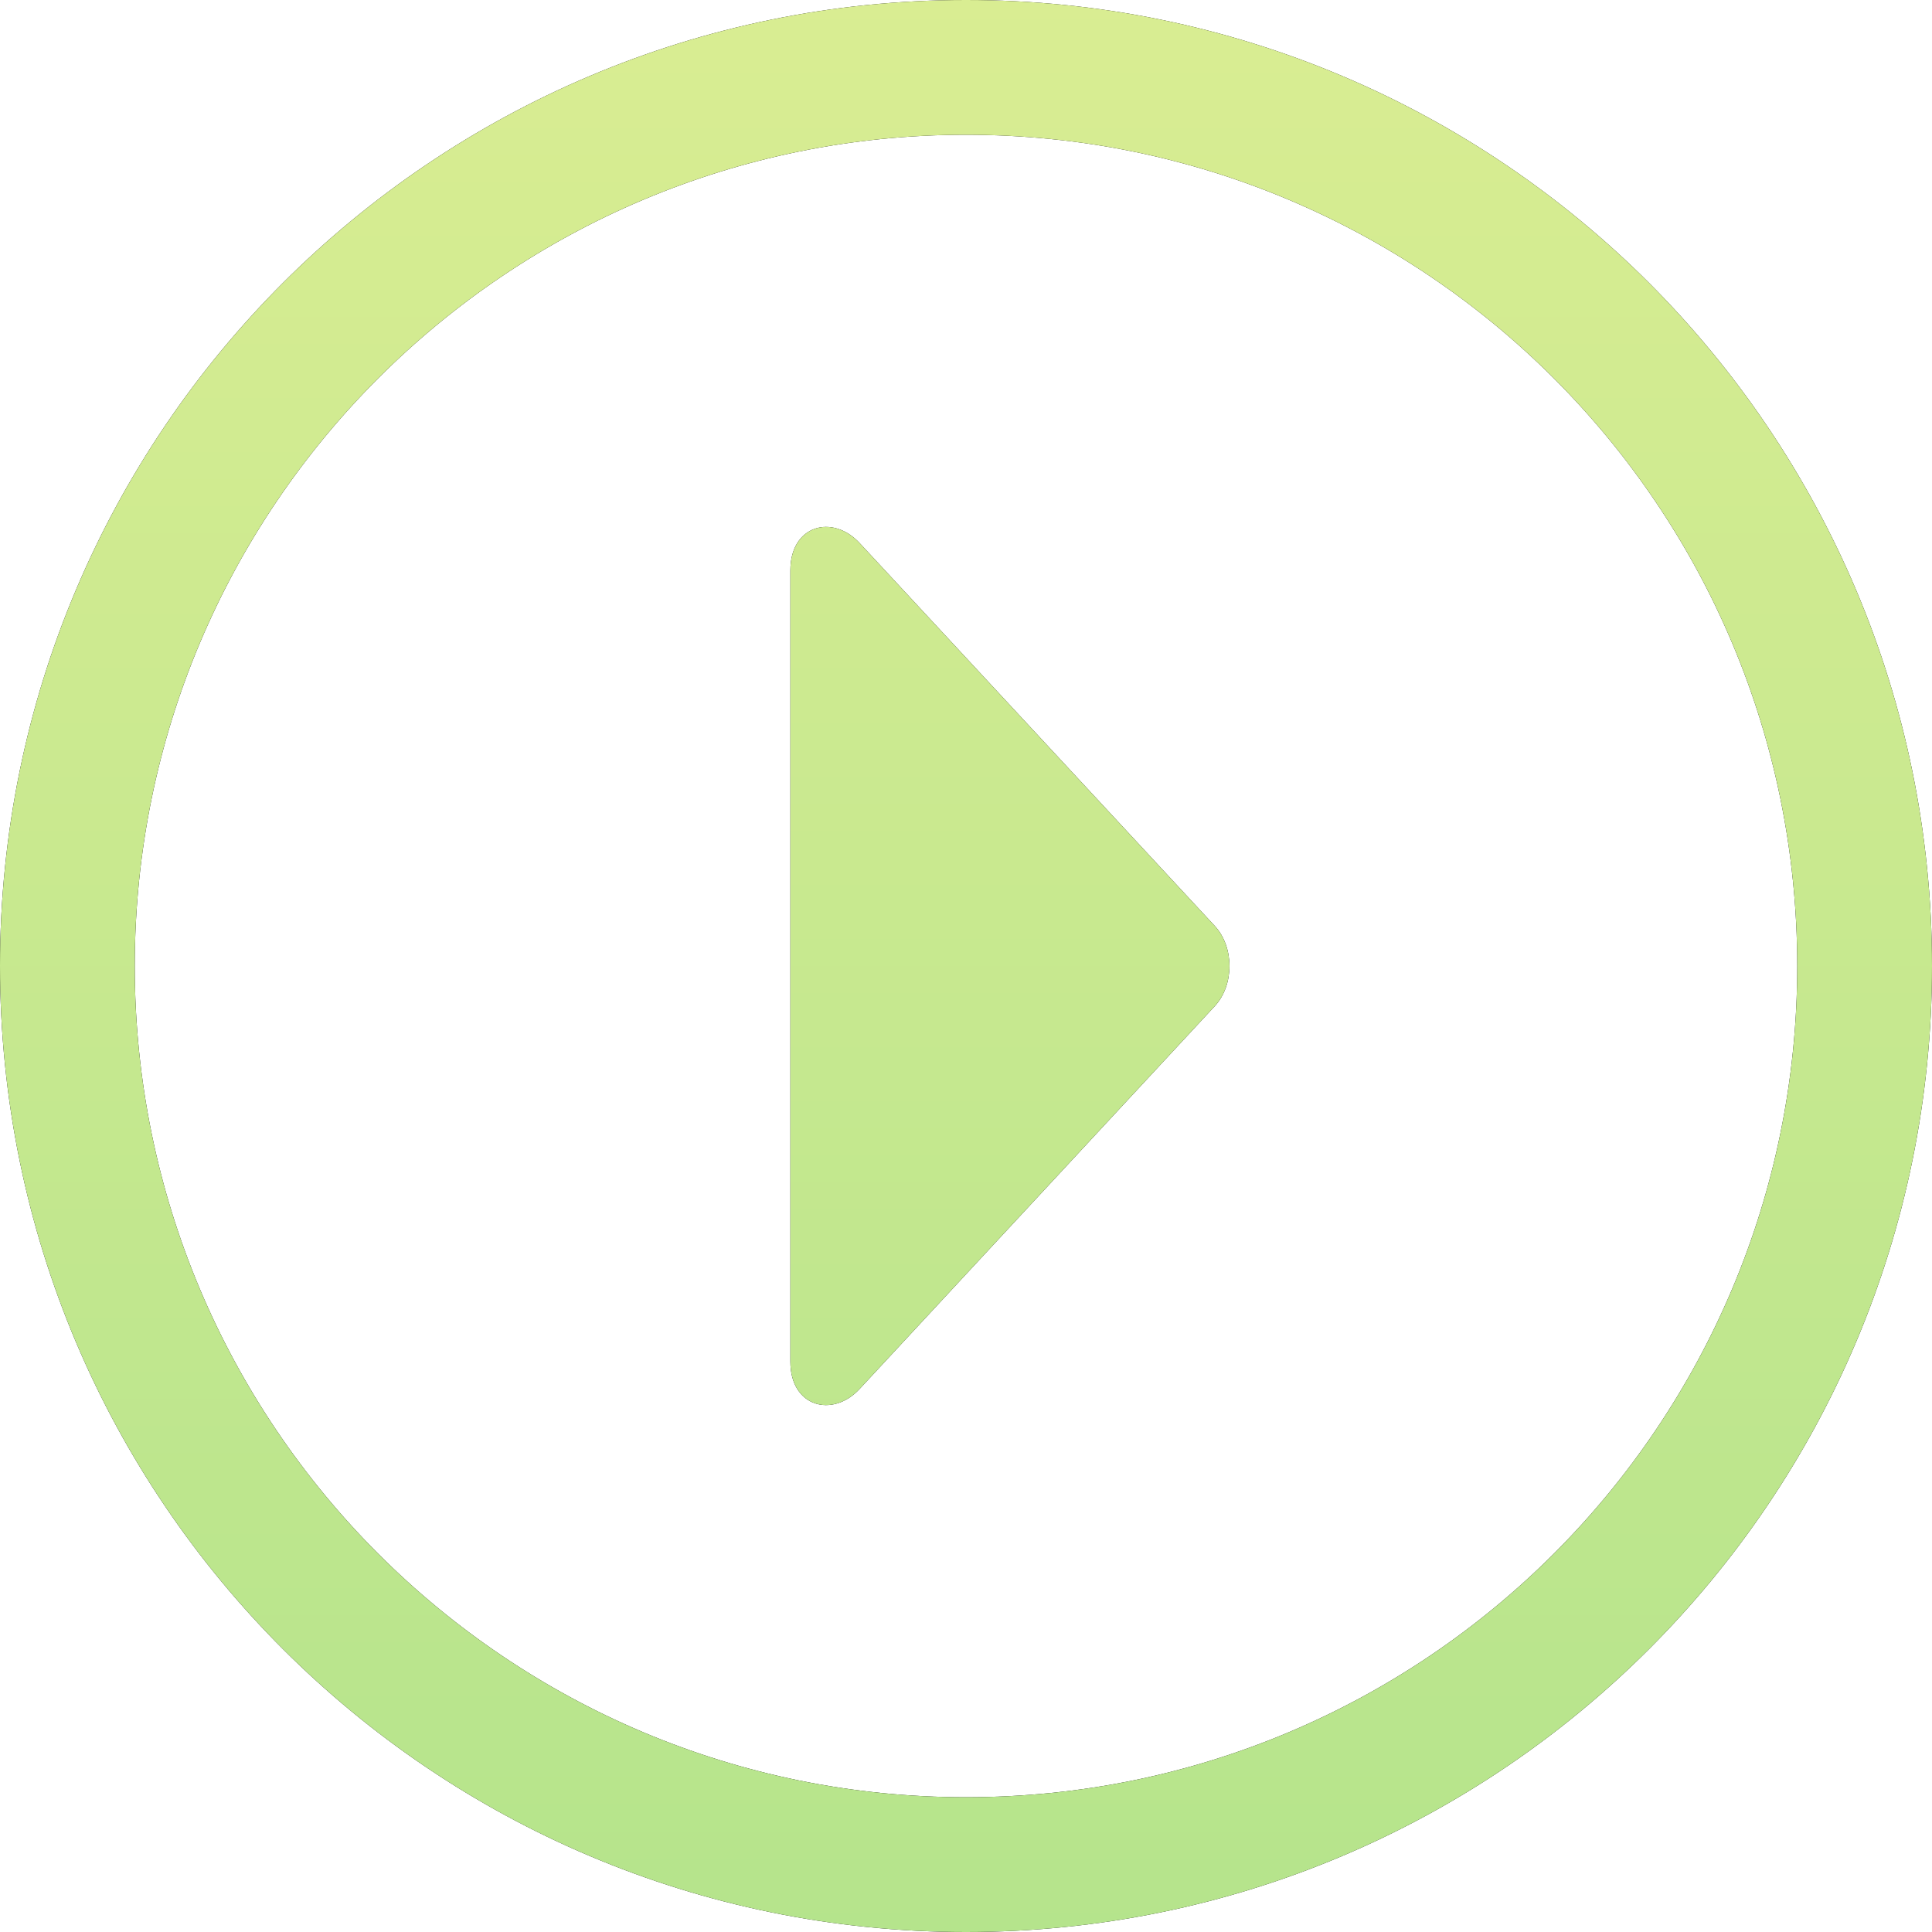
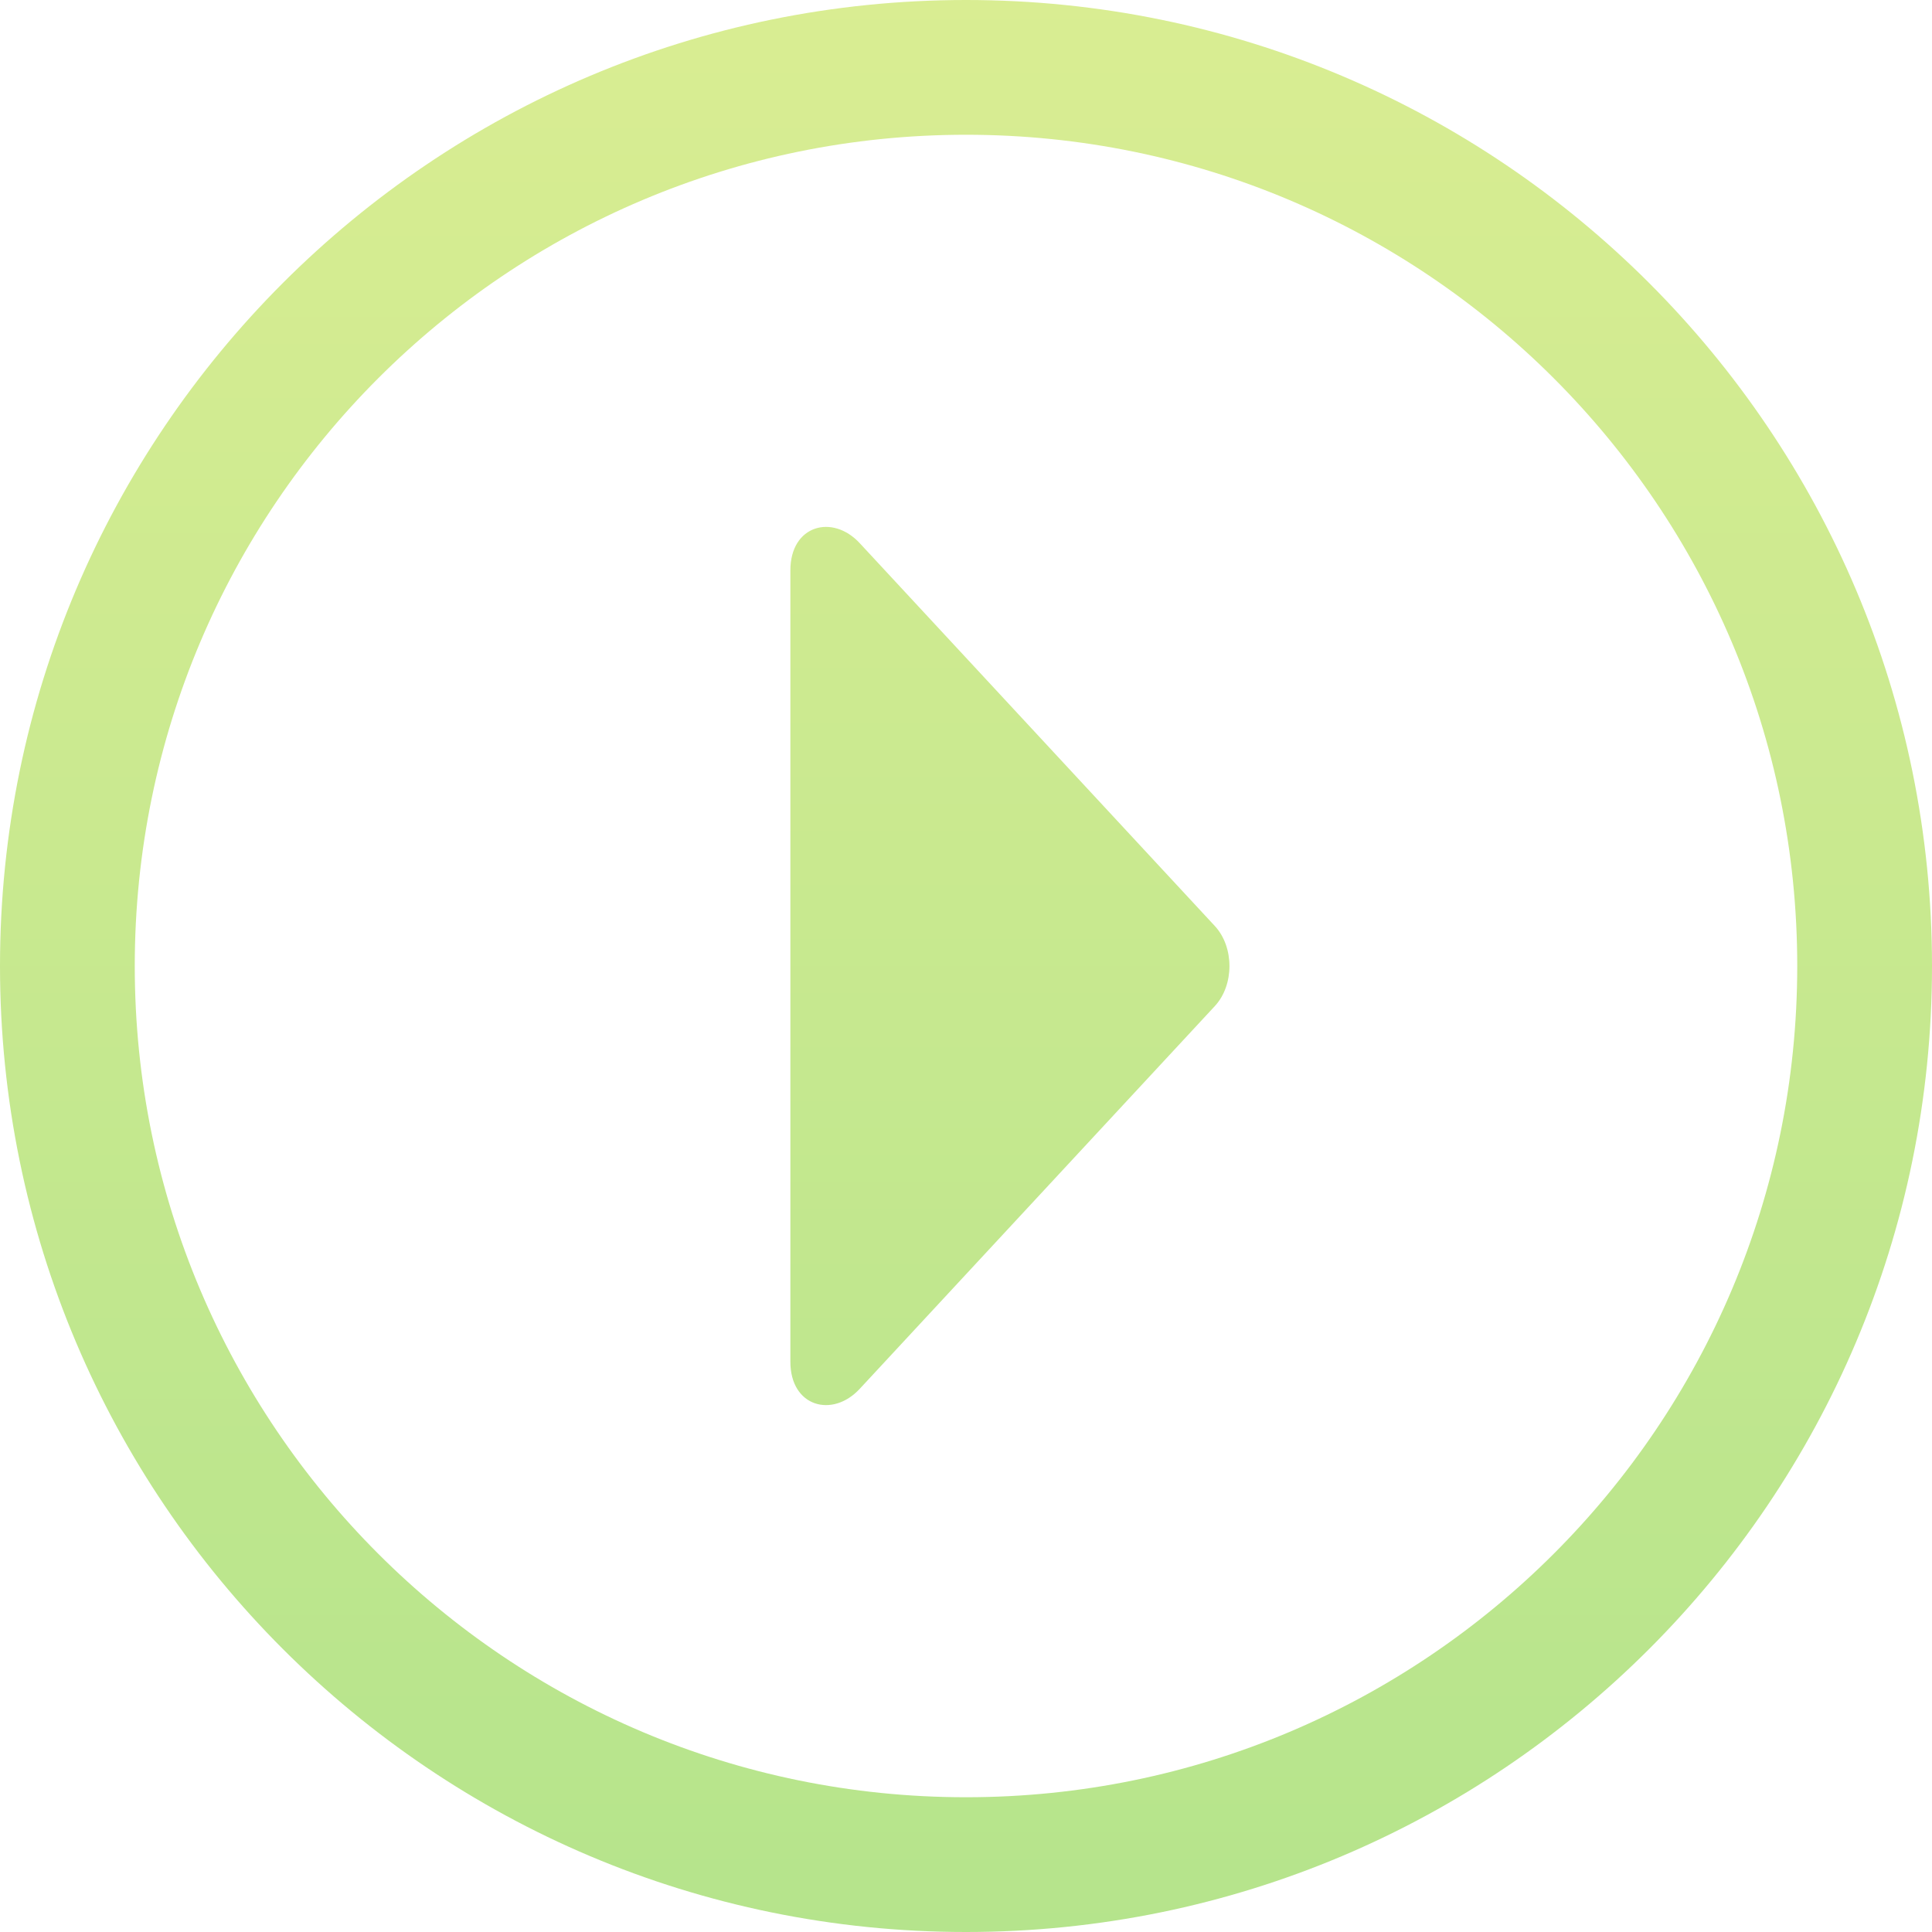
<svg xmlns="http://www.w3.org/2000/svg" width="20px" height="20px" viewBox="0 0 20 20">
  <defs>
    <linearGradient id="svg-gradient" x1="0" x2="0" y1="0" y2="1">
      <stop offset="0%" stop-color="#D9ED92" />
      <stop offset="100%" stop-color="#B5E48C" />
    </linearGradient>
  </defs>
-   <path d="M10,0 C15.523,0 20,4.477 20,10 C20,15.523 15.523,20 10,20 C4.477,20 0,15.523 0,10 C0,4.477 4.477,0 10,0 Z M10,1.395 C5.248,1.395 1.395,5.248 1.395,10 C1.395,14.752 5.248,18.605 10,18.605 C14.752,18.605 18.605,14.752 18.605,10 C18.605,5.248 14.752,1.395 10,1.395 Z M8.182,5.904 C8.182,5.436 8.618,5.318 8.9,5.623 L8.9,5.623 L12.575,9.585 C12.778,9.803 12.778,10.198 12.575,10.416 L12.575,10.416 L8.9,14.377 C8.618,14.682 8.182,14.564 8.182,14.097 L8.182,14.097 Z" />
  <path fill="url(#svg-gradient)" d="M10,0 C15.523,0 20,4.477 20,10 C20,15.523 15.523,20 10,20 C4.477,20 0,15.523 0,10 C0,4.477 4.477,0 10,0 Z M10,1.395 C5.248,1.395 1.395,5.248 1.395,10 C1.395,14.752 5.248,18.605 10,18.605 C14.752,18.605 18.605,14.752 18.605,10 C18.605,5.248 14.752,1.395 10,1.395 Z M8.182,5.904 C8.182,5.436 8.618,5.318 8.9,5.623 L8.9,5.623 L12.575,9.585 C12.778,9.803 12.778,10.198 12.575,10.416 L12.575,10.416 L8.9,14.377 C8.618,14.682 8.182,14.564 8.182,14.097 L8.182,14.097 Z" />
</svg>
